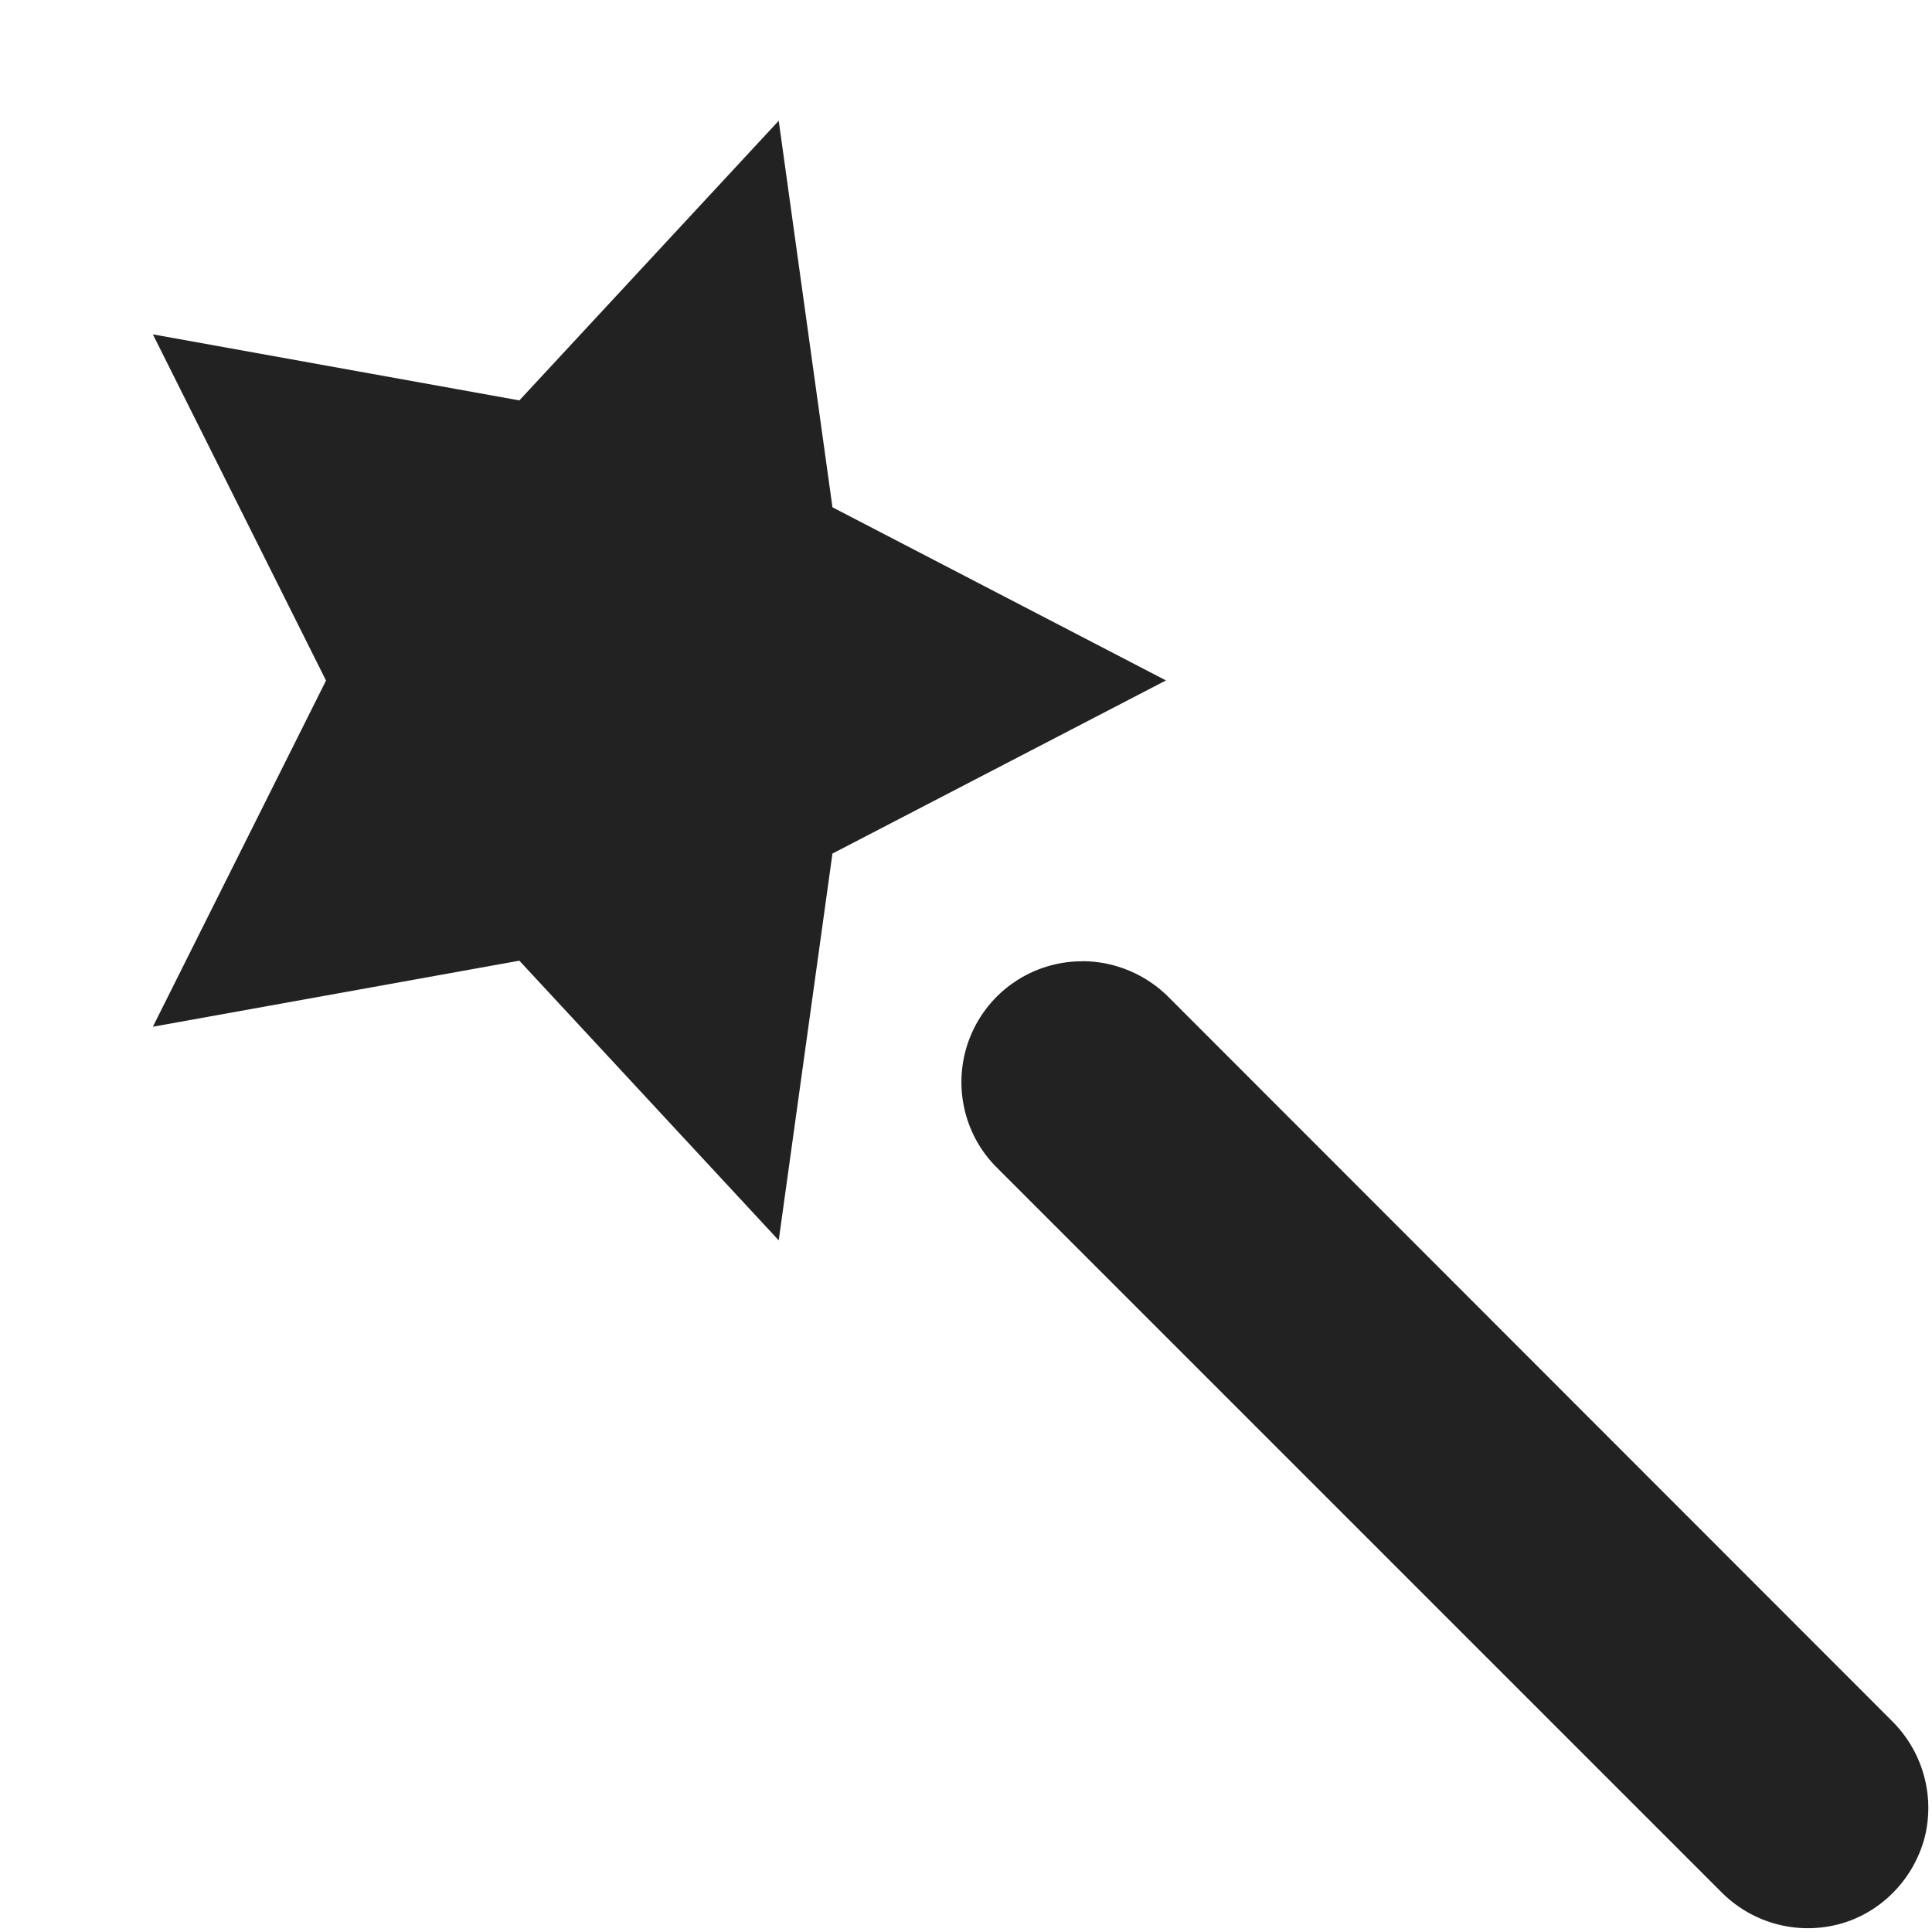
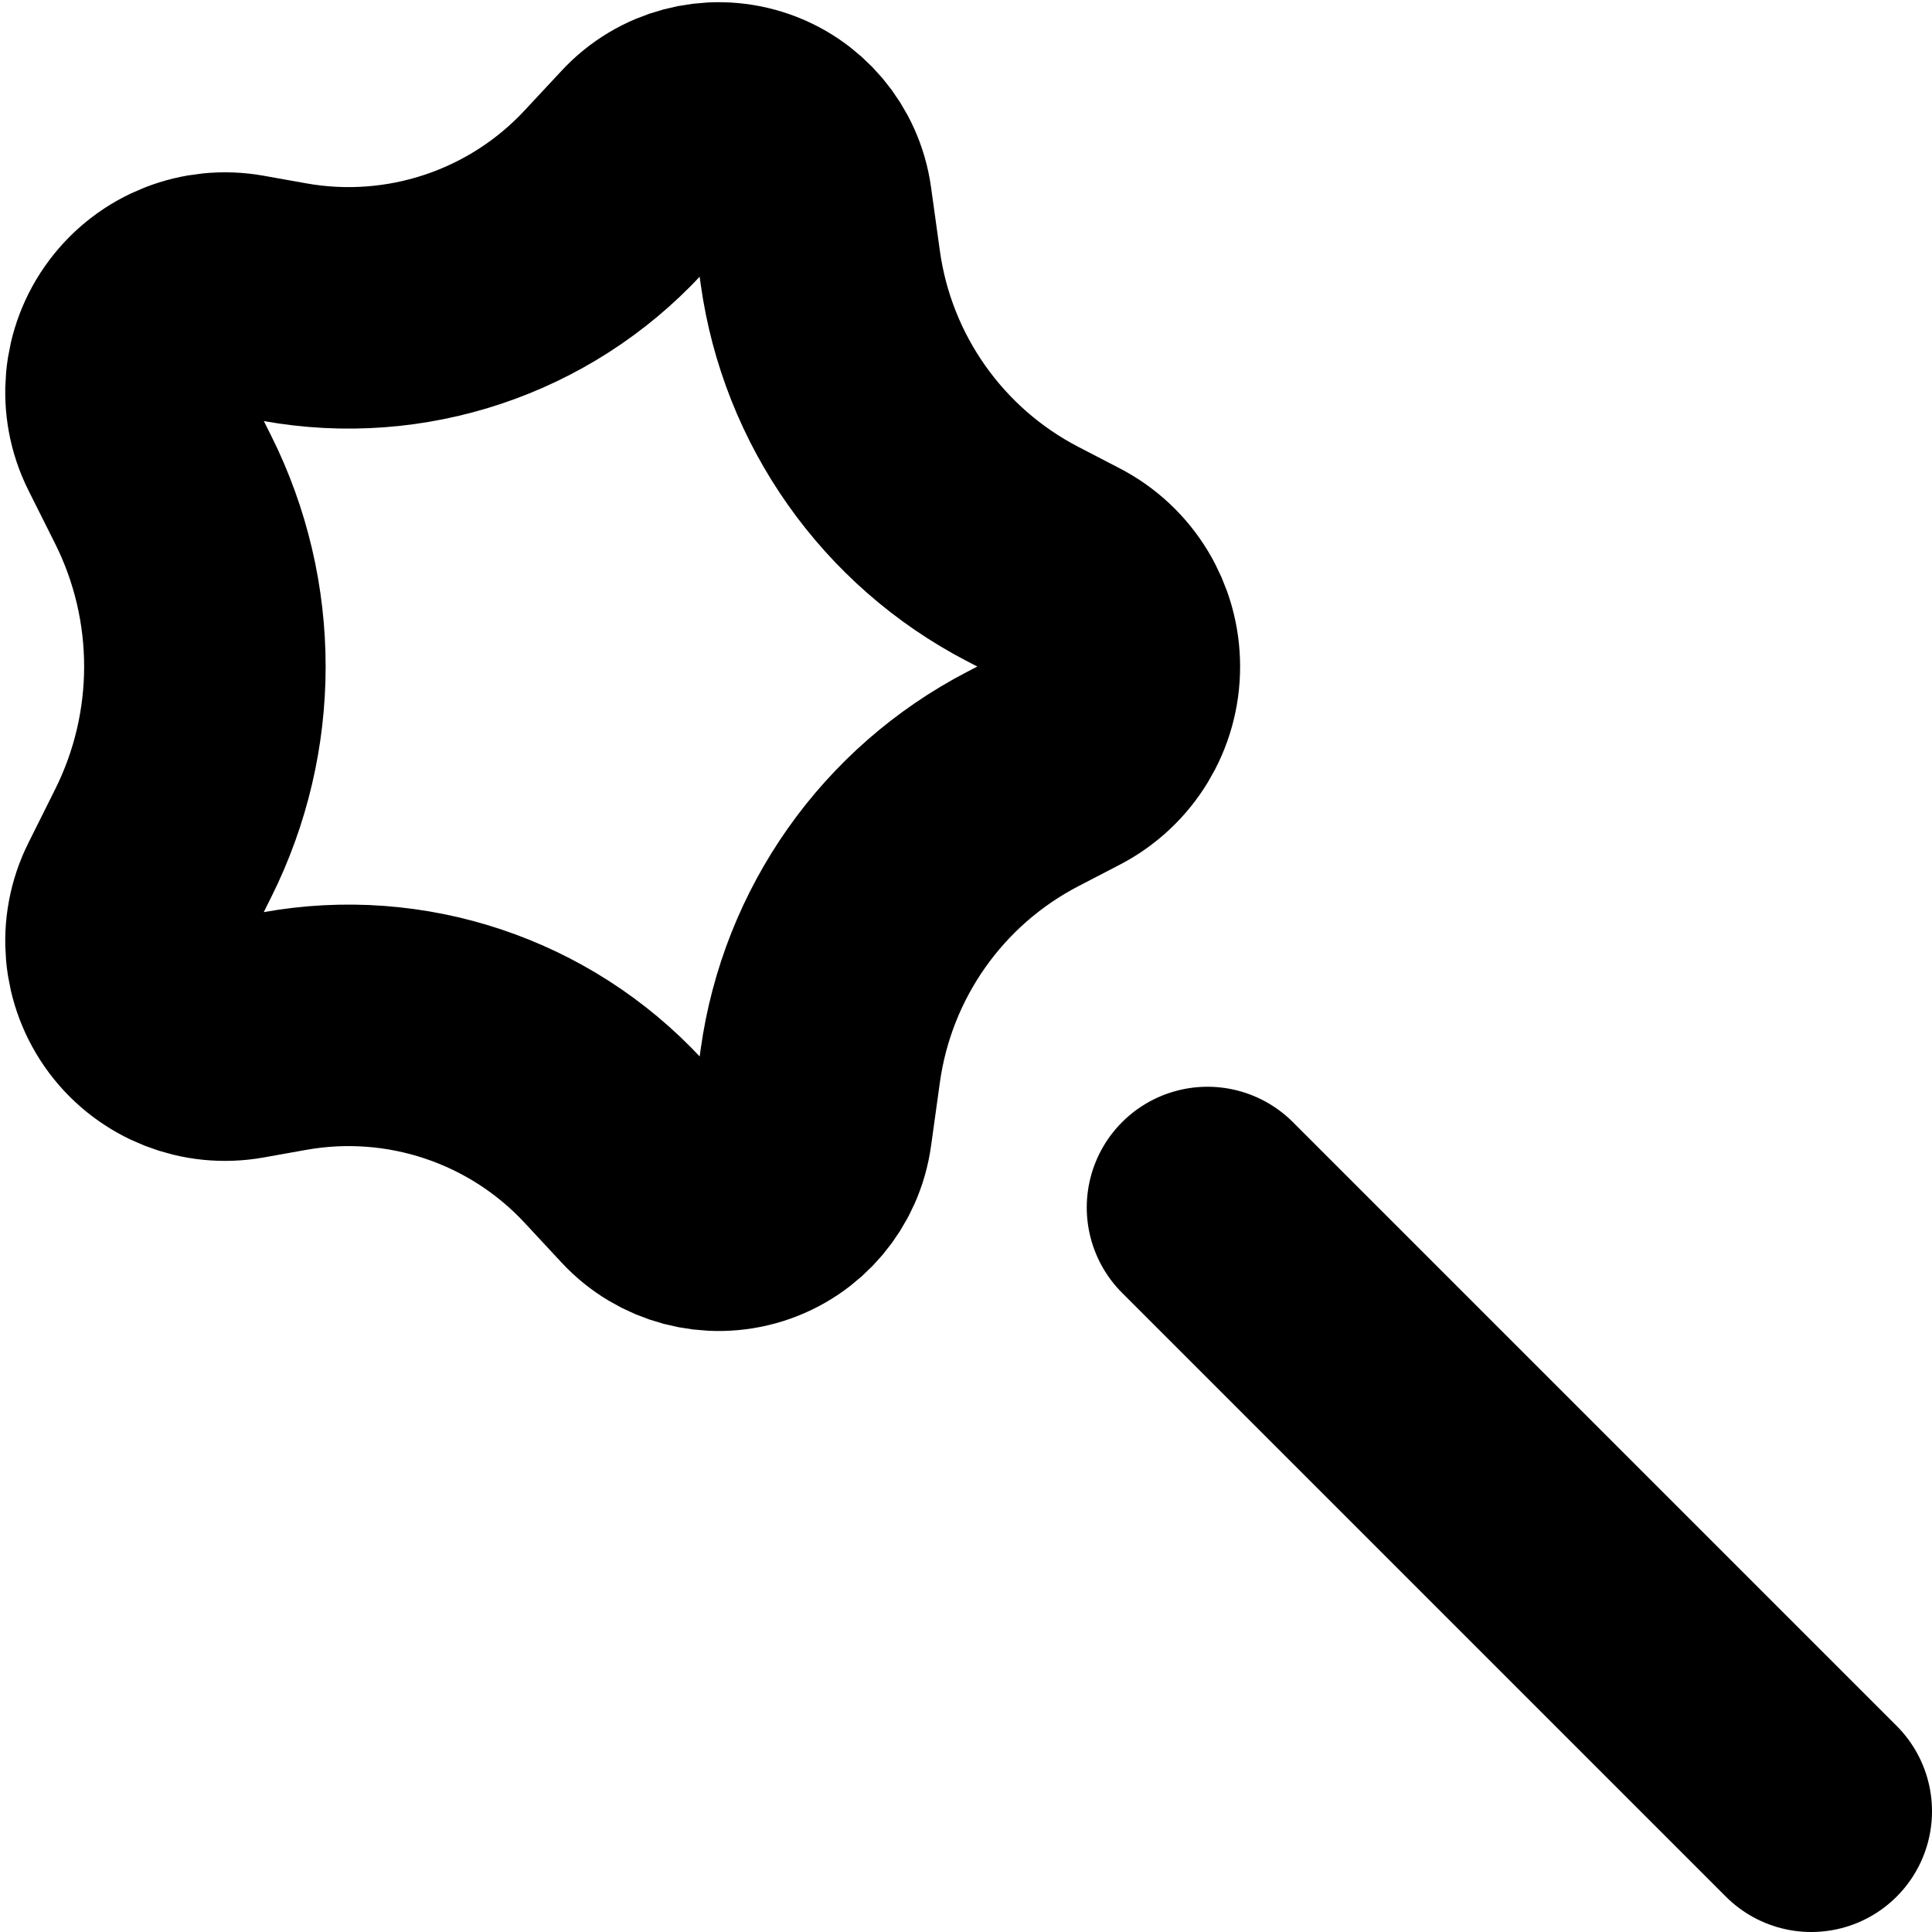
- <svg xmlns="http://www.w3.org/2000/svg" height="16px" viewBox="0 0 16 16" width="16px">
-   <path d="m 6.449 1 l -2.148 2.316 l -3.035 -0.547 l 1.434 2.867 l -1.434 2.867 l 3.035 -0.547 l 2.148 2.316 l 0.445 -3.203 l 2.762 -1.434 l -2.762 -1.434 z m 2.512 6.961 c -0.406 0 -0.773 0.246 -0.926 0.625 c -0.152 0.375 -0.062 0.809 0.227 1.09 l 5.984 5.984 c 0.254 0.262 0.625 0.367 0.977 0.277 c 0.348 -0.09 0.621 -0.367 0.715 -0.715 c 0.09 -0.352 -0.016 -0.723 -0.277 -0.977 l -5.98 -5.984 c -0.188 -0.191 -0.449 -0.301 -0.719 -0.301 z m 0 0" fill="#222222" />
+ <svg xmlns="http://www.w3.org/2000/svg" xmlns:ns1="https://www.gtk.org/grappa" ns1:rendering="symbolic" width="16" height="16" ns1:version="1" ns1:state="0" ns1:state-names="outline empty">
+   <defs id="defs1" fill="url(&quot;#gpa:foreground&quot;) rgb(0,0,0)" stroke="none" class="foreground foreground-fill" ns1:states="none" ns1:animation-repeat="0" ns1:animation-segment="0" ns1:fill="foreground">
+     </defs>
+   <path id="wand" fill="none" stroke="url(&quot;#gpa:foreground&quot;) rgb(0,0,0)" stroke-opacity="1" stroke-width="2" stroke-linecap="round" stroke-linejoin="round" stroke-miterlimit="4" d="M 15 15 L 10 10 M 5.383 1.267 L 5.08 1.592 C 4.387 2.34, 3.36 2.683, 2.356 2.502 L 2.009 2.44 C 1.703 2.385, 1.393 2.507, 1.207 2.756 C 1.021 3.004, 0.991 3.336, 1.13 3.614 L 1.351 4.055 C 1.812 4.977, 1.812 6.062, 1.351 6.984 L 1.13 7.427 C 0.991 7.705, 1.021 8.037, 1.207 8.286 C 1.393 8.534, 1.703 8.656, 2.009 8.601 L 2.356 8.539 C 3.36 8.358, 4.387 8.701, 5.08 9.449 L 5.383 9.775 C 5.586 9.994, 5.899 10.077, 6.185 9.987 C 6.471 9.897, 6.679 9.65, 6.72 9.353 L 6.793 8.828 C 6.934 7.81, 7.559 6.924, 8.471 6.451 L 8.812 6.274 C 9.094 6.128, 9.271 5.837, 9.27 5.52 C 9.27 5.203, 9.094 4.912, 8.812 4.766 L 8.471 4.589 C 7.56 4.117, 6.934 3.231, 6.793 2.214 L 6.72 1.688 C 6.679 1.391, 6.471 1.144, 6.185 1.054 C 5.899 0.964, 5.586 1.047, 5.383 1.267 Z" class="transparent-fill foreground-stroke" ns1:stroke="foreground" ns1:fill="none" ns1:states="outline" ns1:stroke-minwidth="25%" ns1:stroke-maxwidth="150%">
+     </path>
</svg>
